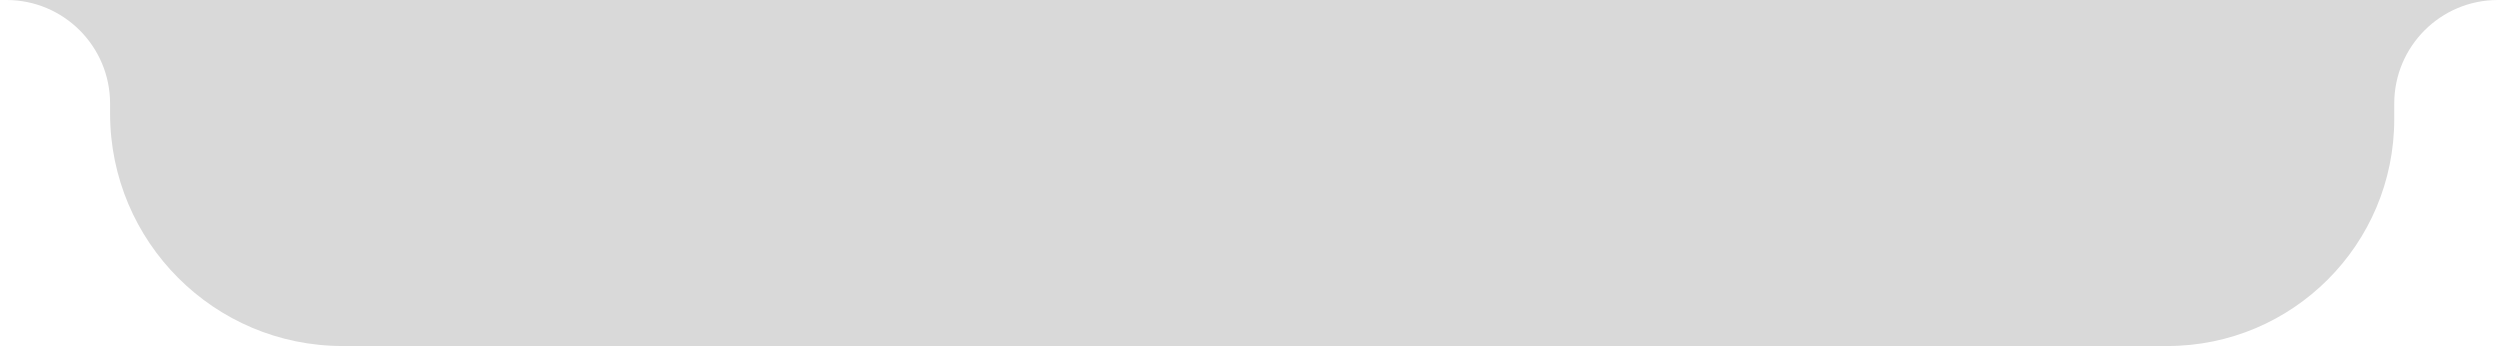
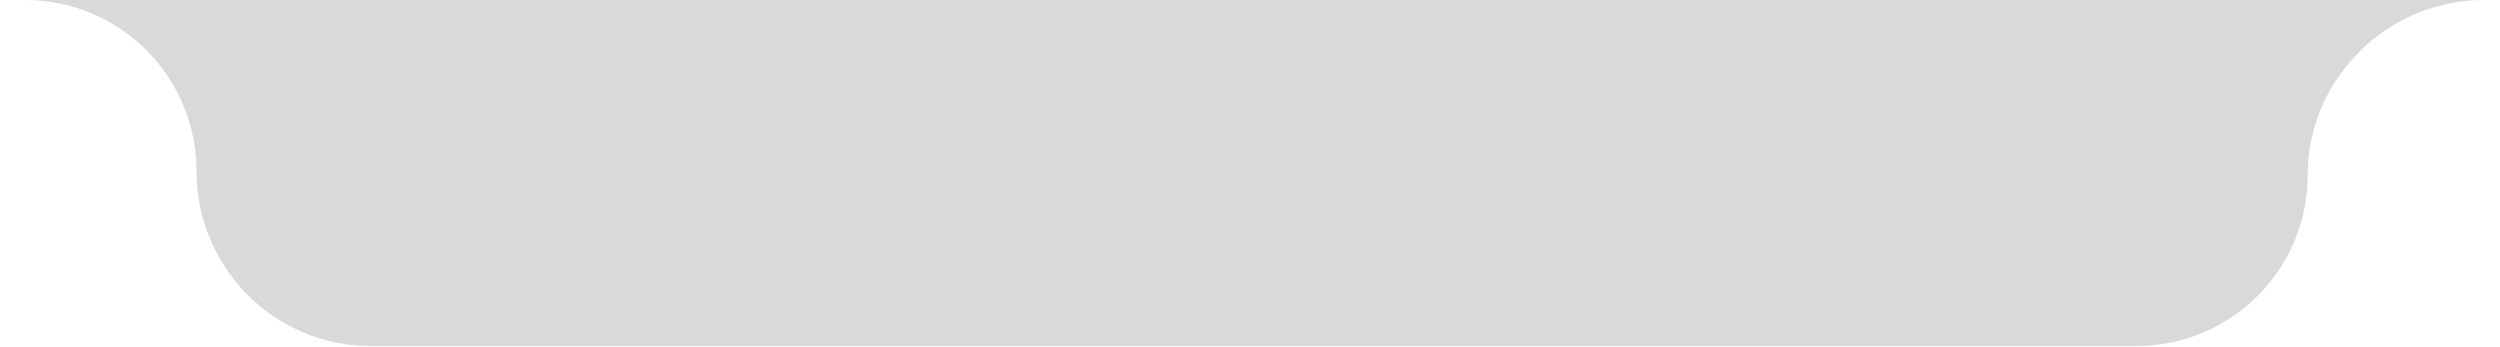
<svg xmlns="http://www.w3.org/2000/svg" width="289" height="40" viewBox="0 0 289 40" fill="none">
-   <path d="M288.75 0H0.75C7.364 0 12.725 5.361 12.725 11.975V13.115C12.725 27.963 24.762 40 39.61 40H250.545C265.032 40 276.775 28.257 276.775 13.771V11.975C276.775 5.361 282.136 0 288.75 0Z" fill="#D9D9D9" />
+   <path d="M287.169 0H2.922C9.099 0 14.923 2.883 18.669 7.796C21.3 11.246 22.725 15.489 22.725 19.828C22.725 30.928 31.723 40 42.822 40H246.976C257.911 40 266.775 31.136 266.775 20.201C266.775 16.021 268.098 11.949 270.554 8.567L270.667 8.411C274.504 3.127 280.639 0 287.169 0Z" fill="#D9D9D9" />
</svg>
